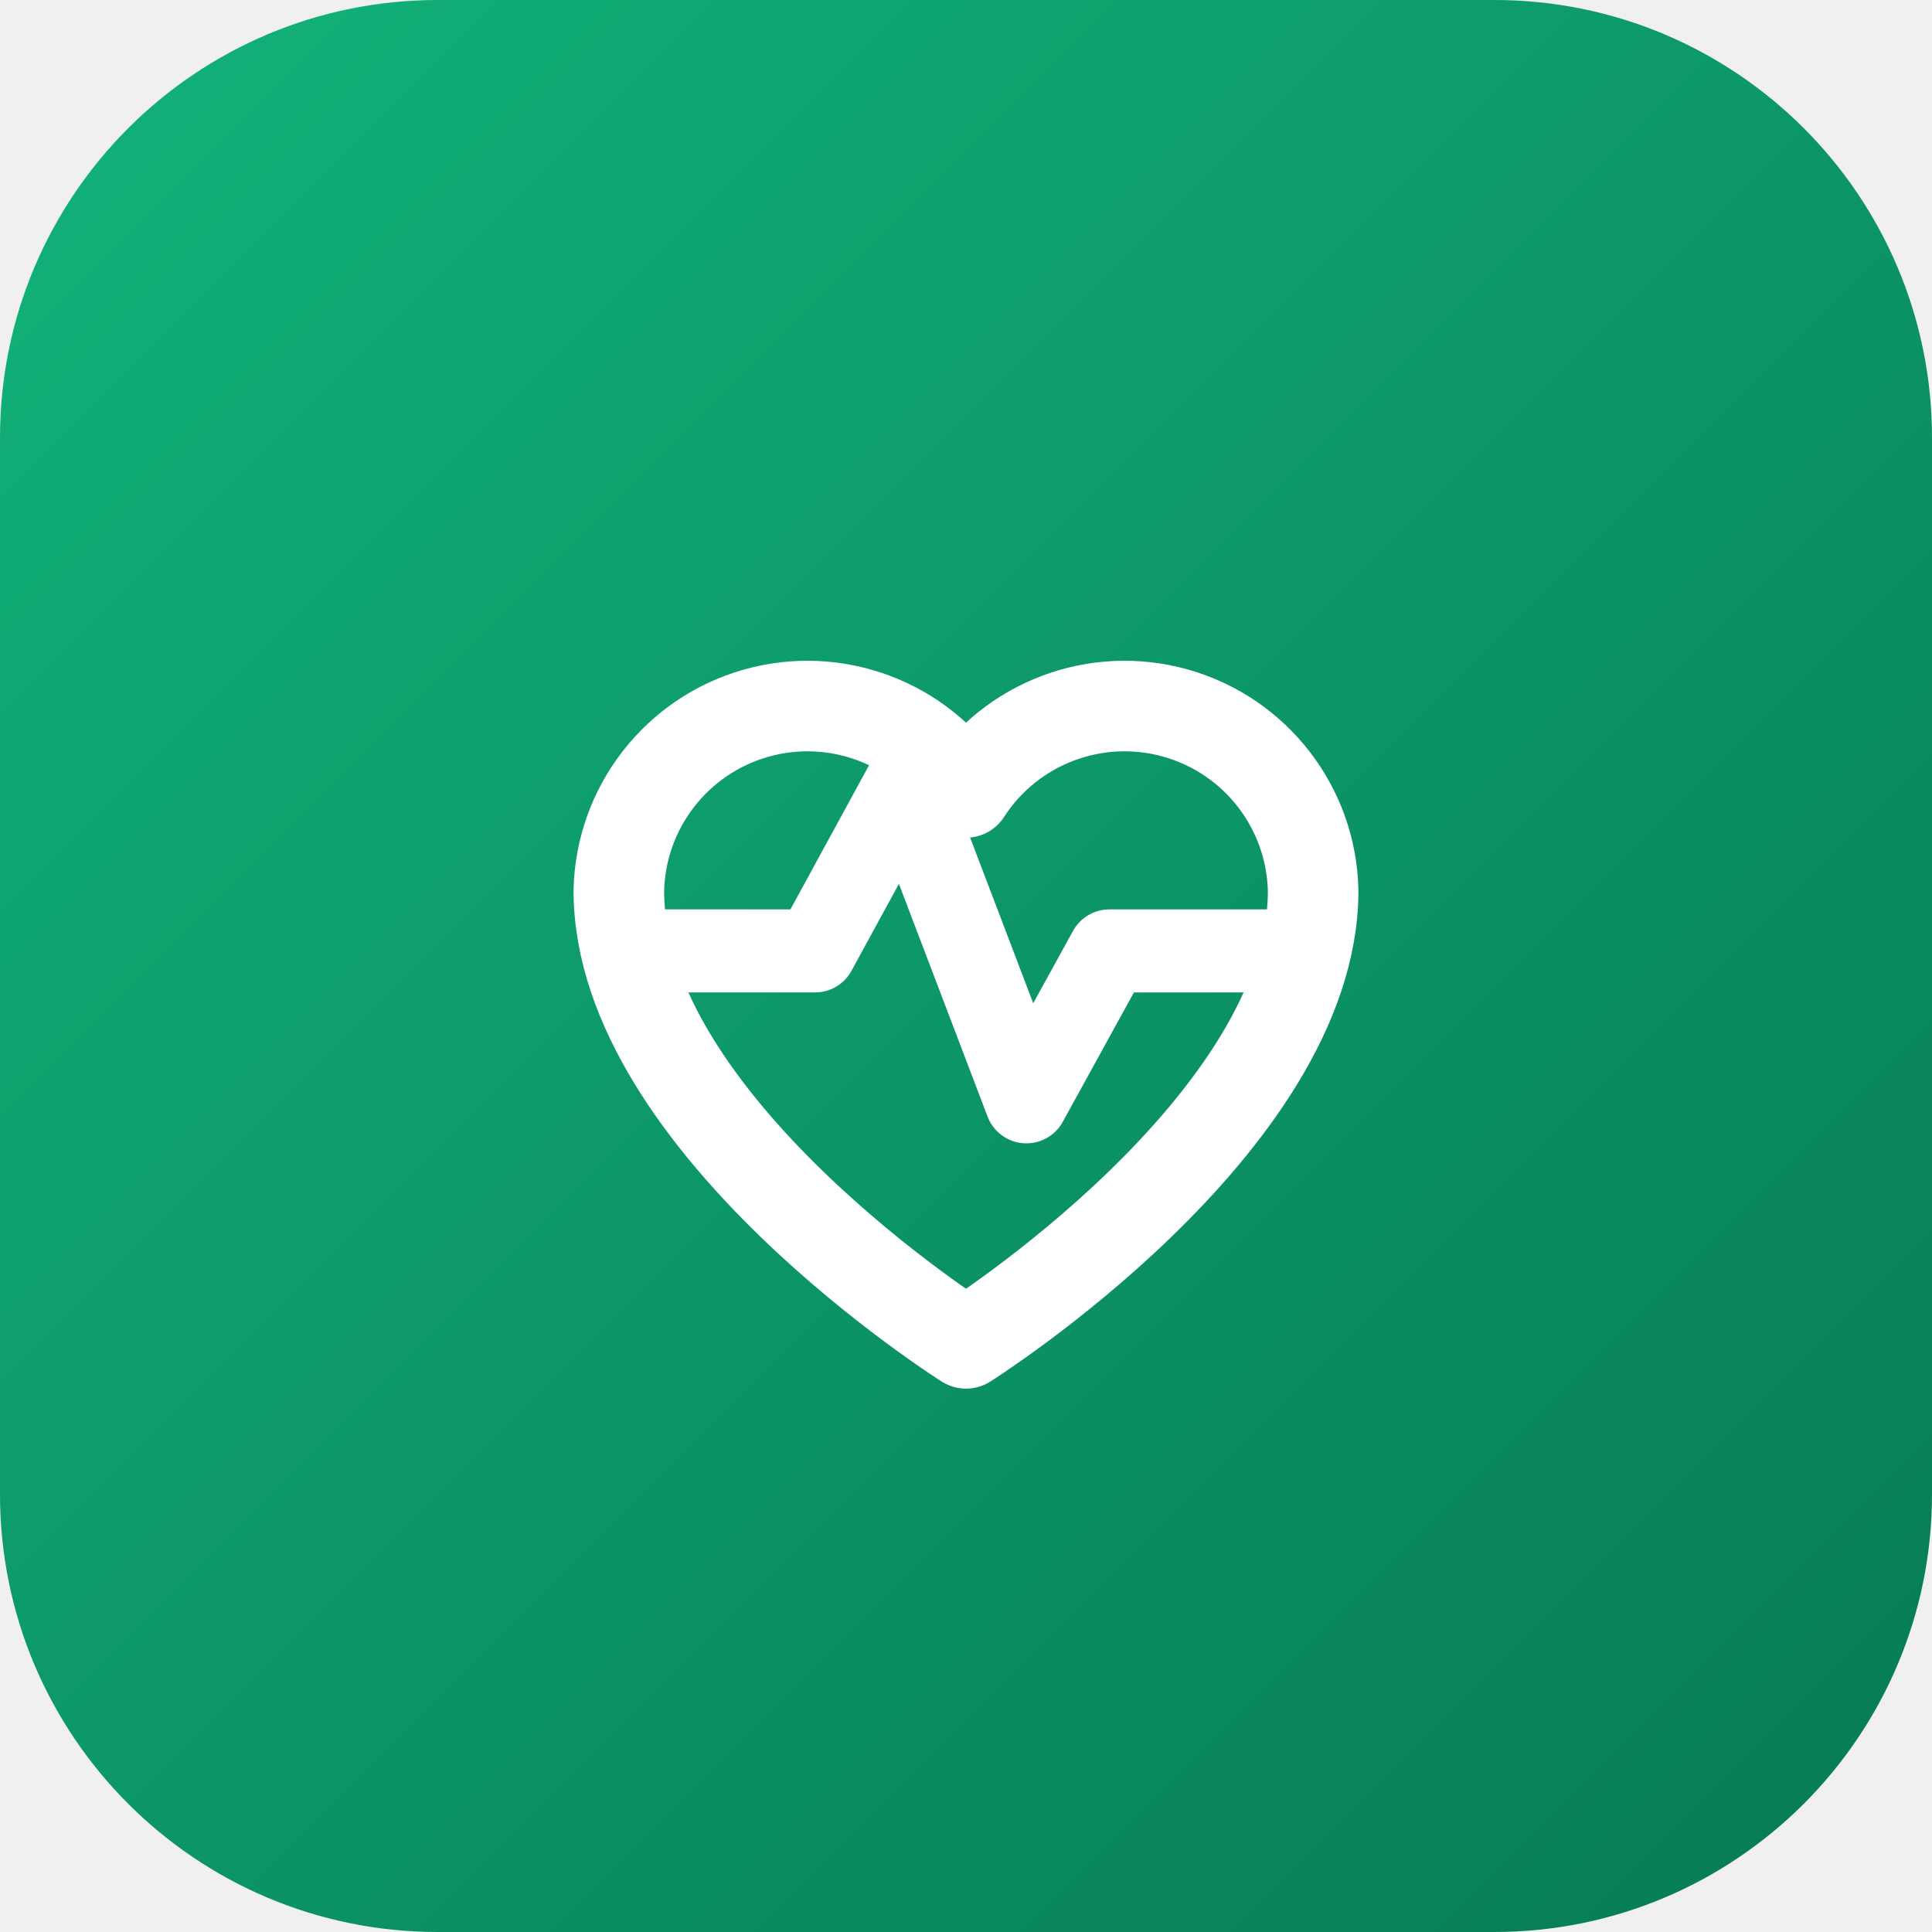
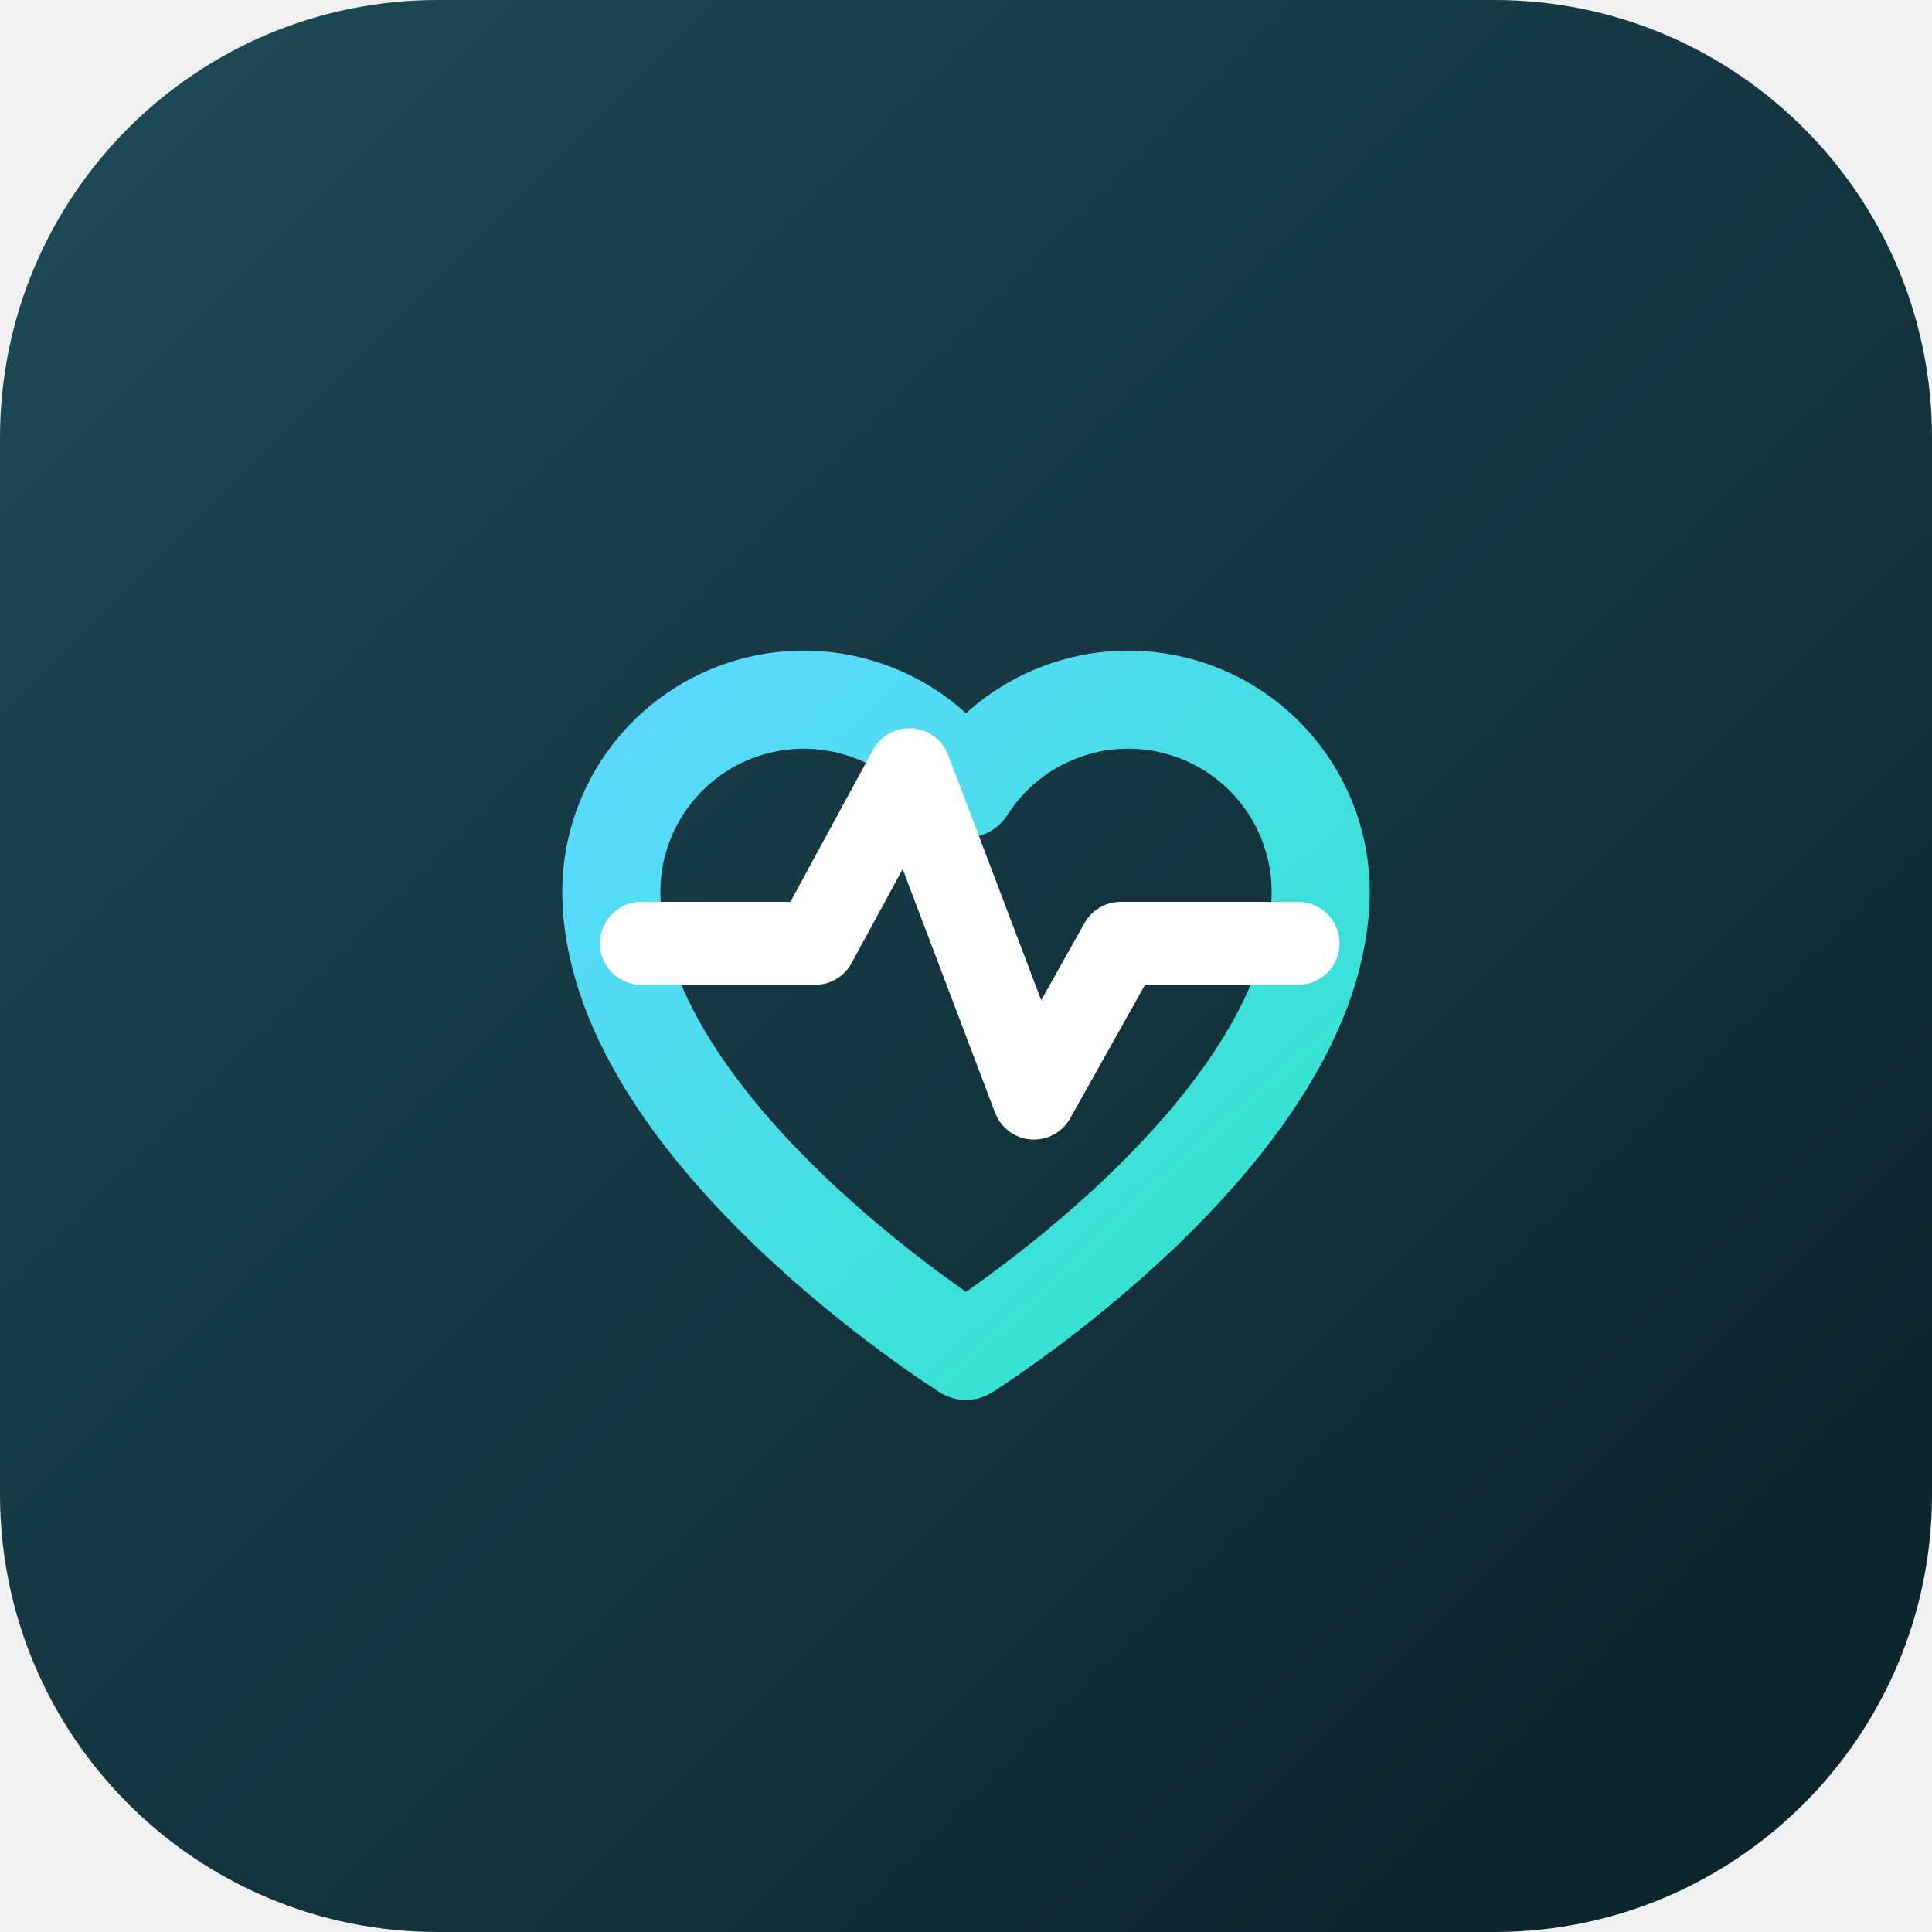
<svg xmlns="http://www.w3.org/2000/svg" viewBox="0 0 512 512" width="512" height="512">
  <defs>
-     <linearGradient id="g" x1="0" y1="0" x2="1" y2="1">
-       <stop offset="0" stop-color="#12B37A" />
-       <stop offset="1" stop-color="#067A52" />
+     <linearGradient id="bg" x1="0" y1="0" x2="1" y2="1">
+       <stop offset="0" stop-color="#1E4A57" />
+       <stop offset="1" stop-color="#0B2229" />
+     </linearGradient>
+     <linearGradient id="fg" x1="0" y1="0" x2="1" y2="1">
+       <stop offset="0" stop-color="#5CD9FF" />
+       <stop offset="1" stop-color="#2FE3C8" />
    </linearGradient>
  </defs>
-   <rect width="512" height="512" rx="116" fill="url(#g)" />
-   <path d="M256 356s-92-58-92-120a50 50 0 0 1 92-26 50 50 0 0 1 92 26c0 62-92 120-92 120z" fill="none" stroke="#FFFFFF" stroke-width="24" stroke-linejoin="round" />
-   <path d="M172 252h44l24-44 32 84 22-40h46" fill="none" stroke="#FFFFFF" stroke-width="22" stroke-linecap="round" stroke-linejoin="round" />
+   <rect width="512" height="512" rx="116" fill="url(#bg)" />
+   <path d="M256 358s-94-59-94-122a51 51 0 0 1 94-27 51 51 0 0 1 94 27c0 63-94 122-94 122z" fill="none" stroke="url(#fg)" stroke-width="26" stroke-linejoin="round" />
+   <path d="M170 250h46l25-46 33 87 23-41h47" fill="none" stroke="#FFFFFF" stroke-width="22" stroke-linecap="round" stroke-linejoin="round" />
</svg>
